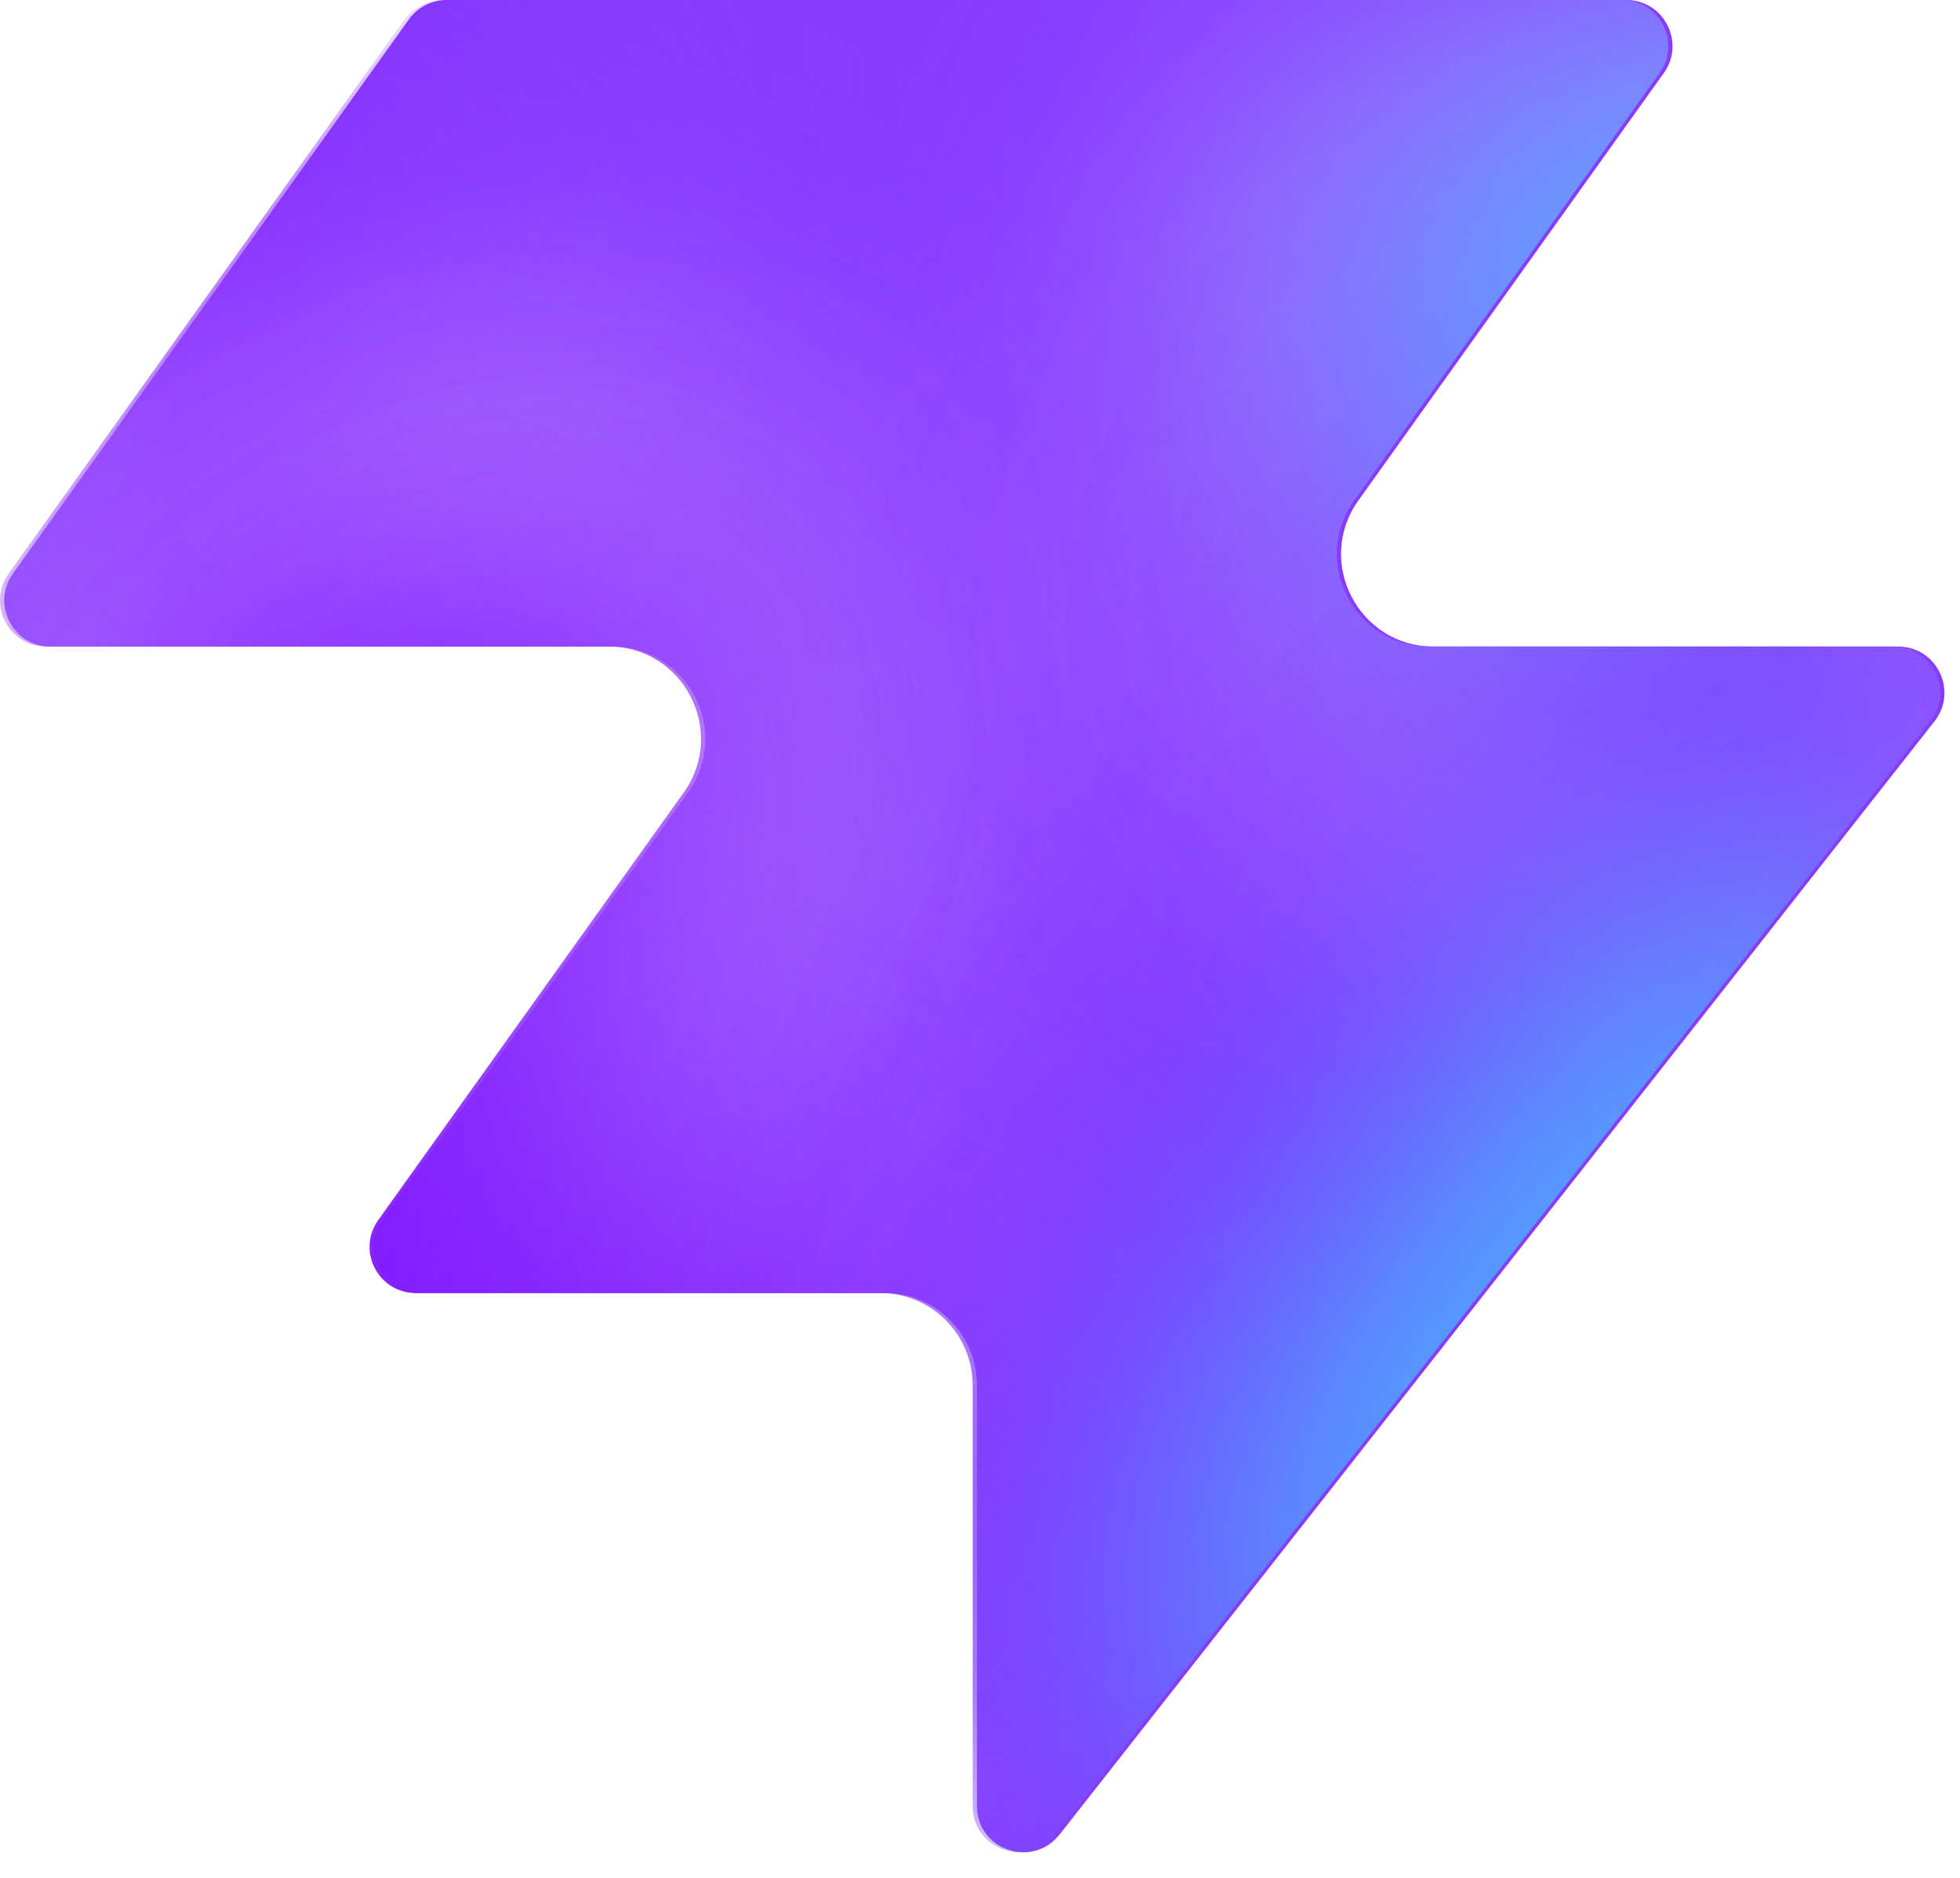
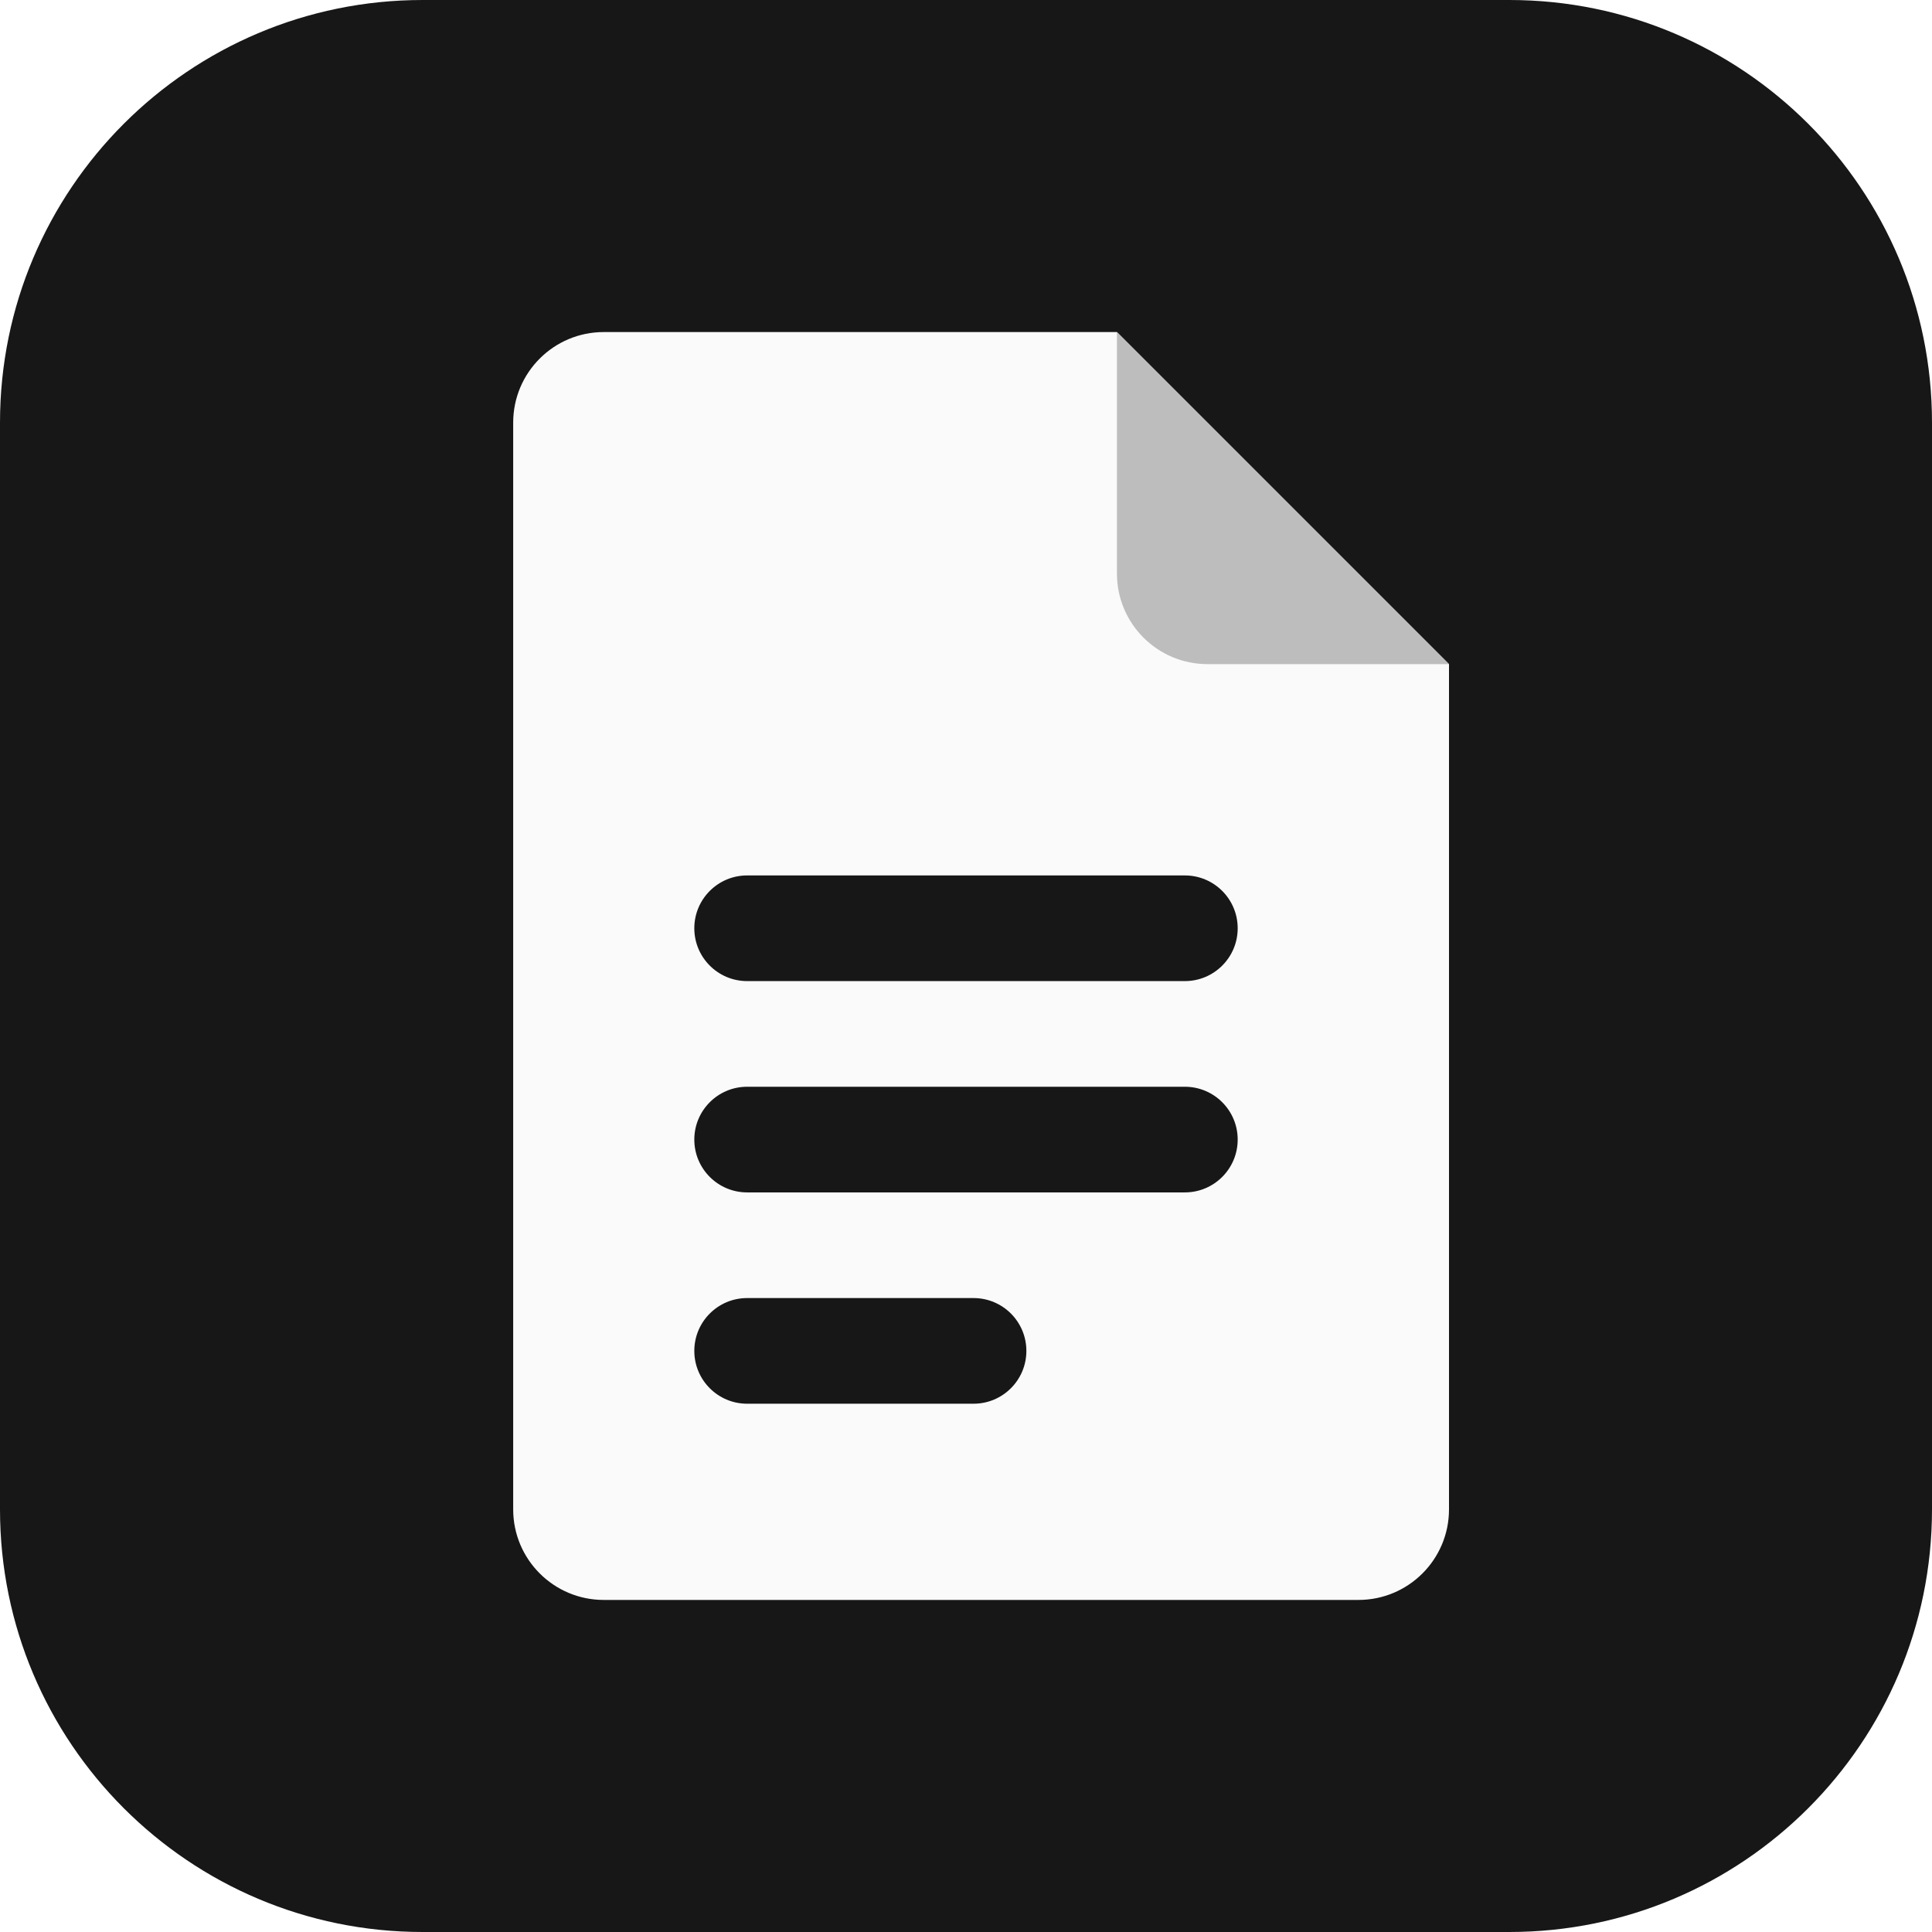
- <svg xmlns="http://www.w3.org/2000/svg" width="48" height="46" fill="none" viewBox="0 0 48 46">
-   <path fill="#863bff" d="M25.946 44.938c-.664.845-2.021.375-2.021-.698V33.937a2.26 2.26 0 0 0-2.262-2.262H10.287c-.92 0-1.456-1.04-.92-1.788l7.48-10.471c1.07-1.497 0-3.578-1.842-3.578H1.237c-.92 0-1.456-1.04-.92-1.788L10.013.474c.214-.297.556-.474.92-.474h28.894c.92 0 1.456 1.04.92 1.788l-7.48 10.471c-1.07 1.498 0 3.579 1.842 3.579h11.377c.943 0 1.473 1.088.89 1.83L25.947 44.94z" style="fill:#863bff;fill:color(display-p3 .525 .23 1);fill-opacity:1" />
-   <mask id="a" width="48" height="46" x="0" y="0" maskUnits="userSpaceOnUse" style="mask-type:alpha">
-     <path fill="#000" d="M25.842 44.938c-.664.844-2.021.375-2.021-.698V33.937a2.26 2.26 0 0 0-2.262-2.262H10.183c-.92 0-1.456-1.04-.92-1.788l7.48-10.471c1.07-1.498 0-3.579-1.842-3.579H1.133c-.92 0-1.456-1.04-.92-1.787L9.91.473c.214-.297.556-.474.92-.474h28.894c.92 0 1.456 1.04.92 1.788l-7.48 10.471c-1.07 1.498 0 3.578 1.842 3.578h11.377c.943 0 1.473 1.088.89 1.832L25.843 44.94z" style="fill:#000;fill-opacity:1" />
-   </mask>
-   <g mask="url(#a)">
-     <g filter="url(#b)">
-       <ellipse cx="5.508" cy="14.704" fill="#ede6ff" rx="5.508" ry="14.704" style="fill:#ede6ff;fill:color(display-p3 .927 .903 1);fill-opacity:1" transform="matrix(.00324 1 1 -.00324 -4.47 31.516)" />
-     </g>
-     <g filter="url(#c)">
-       <ellipse cx="10.399" cy="29.851" fill="#ede6ff" rx="10.399" ry="29.851" style="fill:#ede6ff;fill:color(display-p3 .927 .903 1);fill-opacity:1" transform="matrix(.00324 1 1 -.00324 -39.328 7.883)" />
-     </g>
-     <g filter="url(#d)">
-       <ellipse cx="5.508" cy="30.487" fill="#7e14ff" rx="5.508" ry="30.487" style="fill:#7e14ff;fill:color(display-p3 .492 .077 1);fill-opacity:1" transform="rotate(89.814 -25.913 -14.639)scale(1 -1)" />
-     </g>
-     <g filter="url(#e)">
-       <ellipse cx="5.508" cy="30.599" fill="#7e14ff" rx="5.508" ry="30.599" style="fill:#7e14ff;fill:color(display-p3 .492 .077 1);fill-opacity:1" transform="rotate(89.814 -32.644 -3.334)scale(1 -1)" />
-     </g>
-     <g filter="url(#f)">
-       <ellipse cx="5.508" cy="30.599" fill="#7e14ff" rx="5.508" ry="30.599" style="fill:#7e14ff;fill:color(display-p3 .492 .077 1);fill-opacity:1" transform="matrix(.00324 1 1 -.00324 -34.34 30.47)" />
-     </g>
-     <g filter="url(#g)">
-       <ellipse cx="14.072" cy="22.078" fill="#ede6ff" rx="14.072" ry="22.078" style="fill:#ede6ff;fill:color(display-p3 .927 .903 1);fill-opacity:1" transform="rotate(93.35 24.506 48.493)scale(-1 1)" />
-     </g>
-     <g filter="url(#h)">
-       <ellipse cx="3.47" cy="21.501" fill="#7e14ff" rx="3.47" ry="21.501" style="fill:#7e14ff;fill:color(display-p3 .492 .077 1);fill-opacity:1" transform="rotate(89.009 28.708 47.59)scale(-1 1)" />
-     </g>
-     <g filter="url(#i)">
-       <ellipse cx="3.47" cy="21.501" fill="#7e14ff" rx="3.47" ry="21.501" style="fill:#7e14ff;fill:color(display-p3 .492 .077 1);fill-opacity:1" transform="rotate(89.009 28.708 47.59)scale(-1 1)" />
-     </g>
-     <g filter="url(#j)">
-       <ellipse cx=".387" cy="8.972" fill="#7e14ff" rx="4.407" ry="29.108" style="fill:#7e14ff;fill:color(display-p3 .492 .077 1);fill-opacity:1" transform="rotate(39.51 .387 8.972)" />
-     </g>
-     <g filter="url(#k)">
-       <ellipse cx="47.523" cy="-6.092" fill="#7e14ff" rx="4.407" ry="29.108" style="fill:#7e14ff;fill:color(display-p3 .492 .077 1);fill-opacity:1" transform="rotate(37.892 47.523 -6.092)" />
-     </g>
-     <g filter="url(#l)">
-       <ellipse cx="41.412" cy="6.333" fill="#47bfff" rx="5.971" ry="9.665" style="fill:#47bfff;fill:color(display-p3 .28 .748 1);fill-opacity:1" transform="rotate(37.892 41.412 6.333)" />
-     </g>
-     <g filter="url(#m)">
-       <ellipse cx="-1.879" cy="38.332" fill="#7e14ff" rx="4.407" ry="29.108" style="fill:#7e14ff;fill:color(display-p3 .492 .077 1);fill-opacity:1" transform="rotate(37.892 -1.88 38.332)" />
-     </g>
-     <g filter="url(#n)">
-       <ellipse cx="-1.879" cy="38.332" fill="#7e14ff" rx="4.407" ry="29.108" style="fill:#7e14ff;fill:color(display-p3 .492 .077 1);fill-opacity:1" transform="rotate(37.892 -1.88 38.332)" />
-     </g>
-     <g filter="url(#o)">
-       <ellipse cx="35.651" cy="29.907" fill="#7e14ff" rx="4.407" ry="29.108" style="fill:#7e14ff;fill:color(display-p3 .492 .077 1);fill-opacity:1" transform="rotate(37.892 35.651 29.907)" />
-     </g>
-     <g filter="url(#p)">
-       <ellipse cx="38.418" cy="32.4" fill="#47bfff" rx="5.971" ry="15.297" style="fill:#47bfff;fill:color(display-p3 .28 .748 1);fill-opacity:1" transform="rotate(37.892 38.418 32.4)" />
-     </g>
-   </g>
-   <defs>
-     <filter id="b" width="60.045" height="41.654" x="-19.77" y="16.149" color-interpolation-filters="sRGB" filterUnits="userSpaceOnUse">
-       <feFlood flood-opacity="0" result="BackgroundImageFix" />
-       <feBlend in="SourceGraphic" in2="BackgroundImageFix" result="shape" />
-       <feGaussianBlur result="effect1_foregroundBlur_2002_17158" stdDeviation="7.659" />
-     </filter>
-     <filter id="c" width="90.34" height="51.437" x="-54.613" y="-7.533" color-interpolation-filters="sRGB" filterUnits="userSpaceOnUse">
-       <feFlood flood-opacity="0" result="BackgroundImageFix" />
-       <feBlend in="SourceGraphic" in2="BackgroundImageFix" result="shape" />
-       <feGaussianBlur result="effect1_foregroundBlur_2002_17158" stdDeviation="7.659" />
-     </filter>
-     <filter id="d" width="79.355" height="29.4" x="-49.64" y="2.03" color-interpolation-filters="sRGB" filterUnits="userSpaceOnUse">
-       <feFlood flood-opacity="0" result="BackgroundImageFix" />
-       <feBlend in="SourceGraphic" in2="BackgroundImageFix" result="shape" />
-       <feGaussianBlur result="effect1_foregroundBlur_2002_17158" stdDeviation="4.596" />
-     </filter>
-     <filter id="e" width="79.579" height="29.4" x="-45.045" y="20.029" color-interpolation-filters="sRGB" filterUnits="userSpaceOnUse">
-       <feFlood flood-opacity="0" result="BackgroundImageFix" />
-       <feBlend in="SourceGraphic" in2="BackgroundImageFix" result="shape" />
-       <feGaussianBlur result="effect1_foregroundBlur_2002_17158" stdDeviation="4.596" />
-     </filter>
-     <filter id="f" width="79.579" height="29.4" x="-43.513" y="21.178" color-interpolation-filters="sRGB" filterUnits="userSpaceOnUse">
-       <feFlood flood-opacity="0" result="BackgroundImageFix" />
-       <feBlend in="SourceGraphic" in2="BackgroundImageFix" result="shape" />
-       <feGaussianBlur result="effect1_foregroundBlur_2002_17158" stdDeviation="4.596" />
-     </filter>
-     <filter id="g" width="74.749" height="58.852" x="15.756" y="-17.901" color-interpolation-filters="sRGB" filterUnits="userSpaceOnUse">
-       <feFlood flood-opacity="0" result="BackgroundImageFix" />
-       <feBlend in="SourceGraphic" in2="BackgroundImageFix" result="shape" />
-       <feGaussianBlur result="effect1_foregroundBlur_2002_17158" stdDeviation="7.659" />
-     </filter>
-     <filter id="h" width="61.377" height="25.362" x="23.548" y="2.284" color-interpolation-filters="sRGB" filterUnits="userSpaceOnUse">
-       <feFlood flood-opacity="0" result="BackgroundImageFix" />
-       <feBlend in="SourceGraphic" in2="BackgroundImageFix" result="shape" />
-       <feGaussianBlur result="effect1_foregroundBlur_2002_17158" stdDeviation="4.596" />
-     </filter>
-     <filter id="i" width="61.377" height="25.362" x="23.548" y="2.284" color-interpolation-filters="sRGB" filterUnits="userSpaceOnUse">
-       <feFlood flood-opacity="0" result="BackgroundImageFix" />
-       <feBlend in="SourceGraphic" in2="BackgroundImageFix" result="shape" />
-       <feGaussianBlur result="effect1_foregroundBlur_2002_17158" stdDeviation="4.596" />
-     </filter>
-     <filter id="j" width="56.045" height="63.649" x="-27.636" y="-22.853" color-interpolation-filters="sRGB" filterUnits="userSpaceOnUse">
-       <feFlood flood-opacity="0" result="BackgroundImageFix" />
-       <feBlend in="SourceGraphic" in2="BackgroundImageFix" result="shape" />
-       <feGaussianBlur result="effect1_foregroundBlur_2002_17158" stdDeviation="4.596" />
-     </filter>
-     <filter id="k" width="54.814" height="64.646" x="20.116" y="-38.415" color-interpolation-filters="sRGB" filterUnits="userSpaceOnUse">
-       <feFlood flood-opacity="0" result="BackgroundImageFix" />
-       <feBlend in="SourceGraphic" in2="BackgroundImageFix" result="shape" />
-       <feGaussianBlur result="effect1_foregroundBlur_2002_17158" stdDeviation="4.596" />
-     </filter>
-     <filter id="l" width="33.541" height="35.313" x="24.641" y="-11.323" color-interpolation-filters="sRGB" filterUnits="userSpaceOnUse">
-       <feFlood flood-opacity="0" result="BackgroundImageFix" />
-       <feBlend in="SourceGraphic" in2="BackgroundImageFix" result="shape" />
-       <feGaussianBlur result="effect1_foregroundBlur_2002_17158" stdDeviation="4.596" />
-     </filter>
-     <filter id="m" width="54.814" height="64.646" x="-29.286" y="6.009" color-interpolation-filters="sRGB" filterUnits="userSpaceOnUse">
-       <feFlood flood-opacity="0" result="BackgroundImageFix" />
-       <feBlend in="SourceGraphic" in2="BackgroundImageFix" result="shape" />
-       <feGaussianBlur result="effect1_foregroundBlur_2002_17158" stdDeviation="4.596" />
-     </filter>
-     <filter id="n" width="54.814" height="64.646" x="-29.286" y="6.009" color-interpolation-filters="sRGB" filterUnits="userSpaceOnUse">
-       <feFlood flood-opacity="0" result="BackgroundImageFix" />
-       <feBlend in="SourceGraphic" in2="BackgroundImageFix" result="shape" />
-       <feGaussianBlur result="effect1_foregroundBlur_2002_17158" stdDeviation="4.596" />
-     </filter>
-     <filter id="o" width="54.814" height="64.646" x="8.244" y="-2.416" color-interpolation-filters="sRGB" filterUnits="userSpaceOnUse">
-       <feFlood flood-opacity="0" result="BackgroundImageFix" />
-       <feBlend in="SourceGraphic" in2="BackgroundImageFix" result="shape" />
-       <feGaussianBlur result="effect1_foregroundBlur_2002_17158" stdDeviation="4.596" />
-     </filter>
-     <filter id="p" width="39.409" height="43.623" x="18.713" y="10.588" color-interpolation-filters="sRGB" filterUnits="userSpaceOnUse">
-       <feFlood flood-opacity="0" result="BackgroundImageFix" />
-       <feBlend in="SourceGraphic" in2="BackgroundImageFix" result="shape" />
-       <feGaussianBlur result="effect1_foregroundBlur_2002_17158" stdDeviation="4.596" />
-     </filter>
-   </defs>
+ <svg xmlns="http://www.w3.org/2000/svg" viewBox="0 0 64 64">
+   <rect width="64" height="64" rx="14" fill="#171717" />
+   <path d="M20 11h17l11 11v28a3 3 0 0 1-3 3H20a3 3 0 0 1-3-3V14a3 3 0 0 1 3-3z" fill="#fafafa" />
+   <path d="M37 11v8a3 3 0 0 0 3 3h8z" fill="#bdbdbd" />
+   <rect x="23" y="29" width="18" height="3.5" rx="1.75" fill="#171717" />
+   <rect x="23" y="36" width="18" height="3.5" rx="1.75" fill="#171717" />
+   <rect x="23" y="43" width="11" height="3.5" rx="1.75" fill="#171717" />
</svg>
